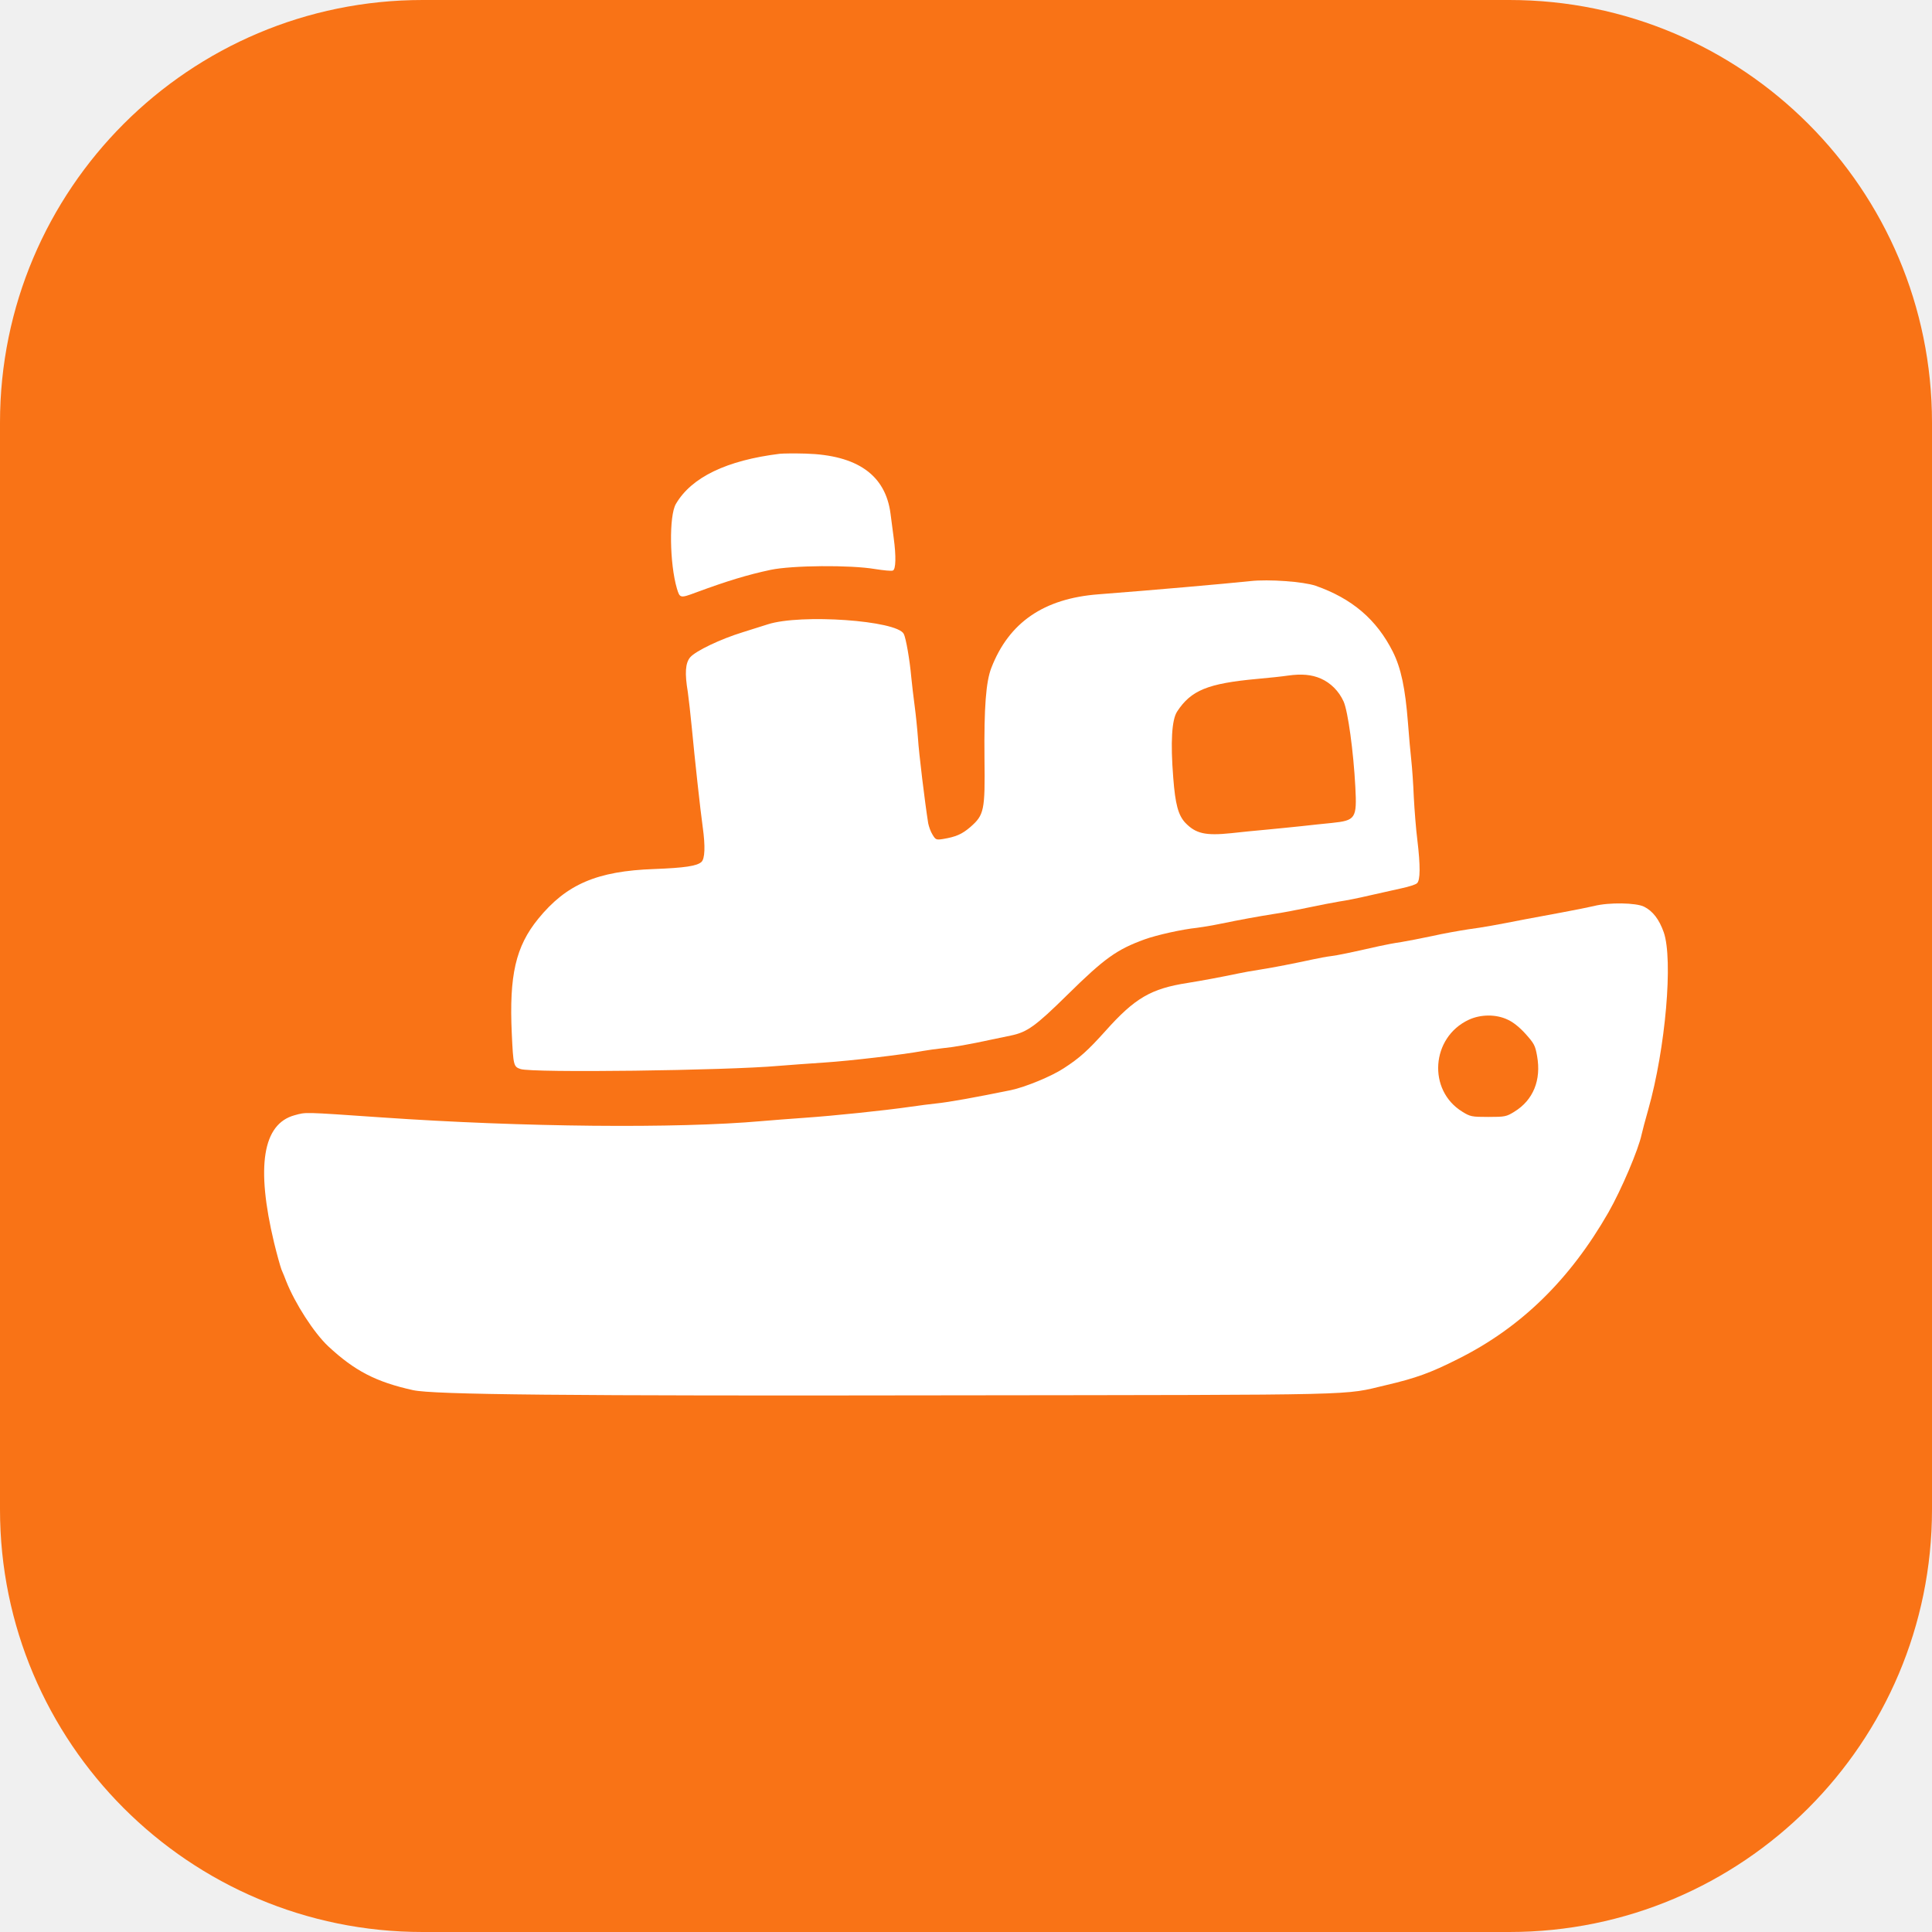
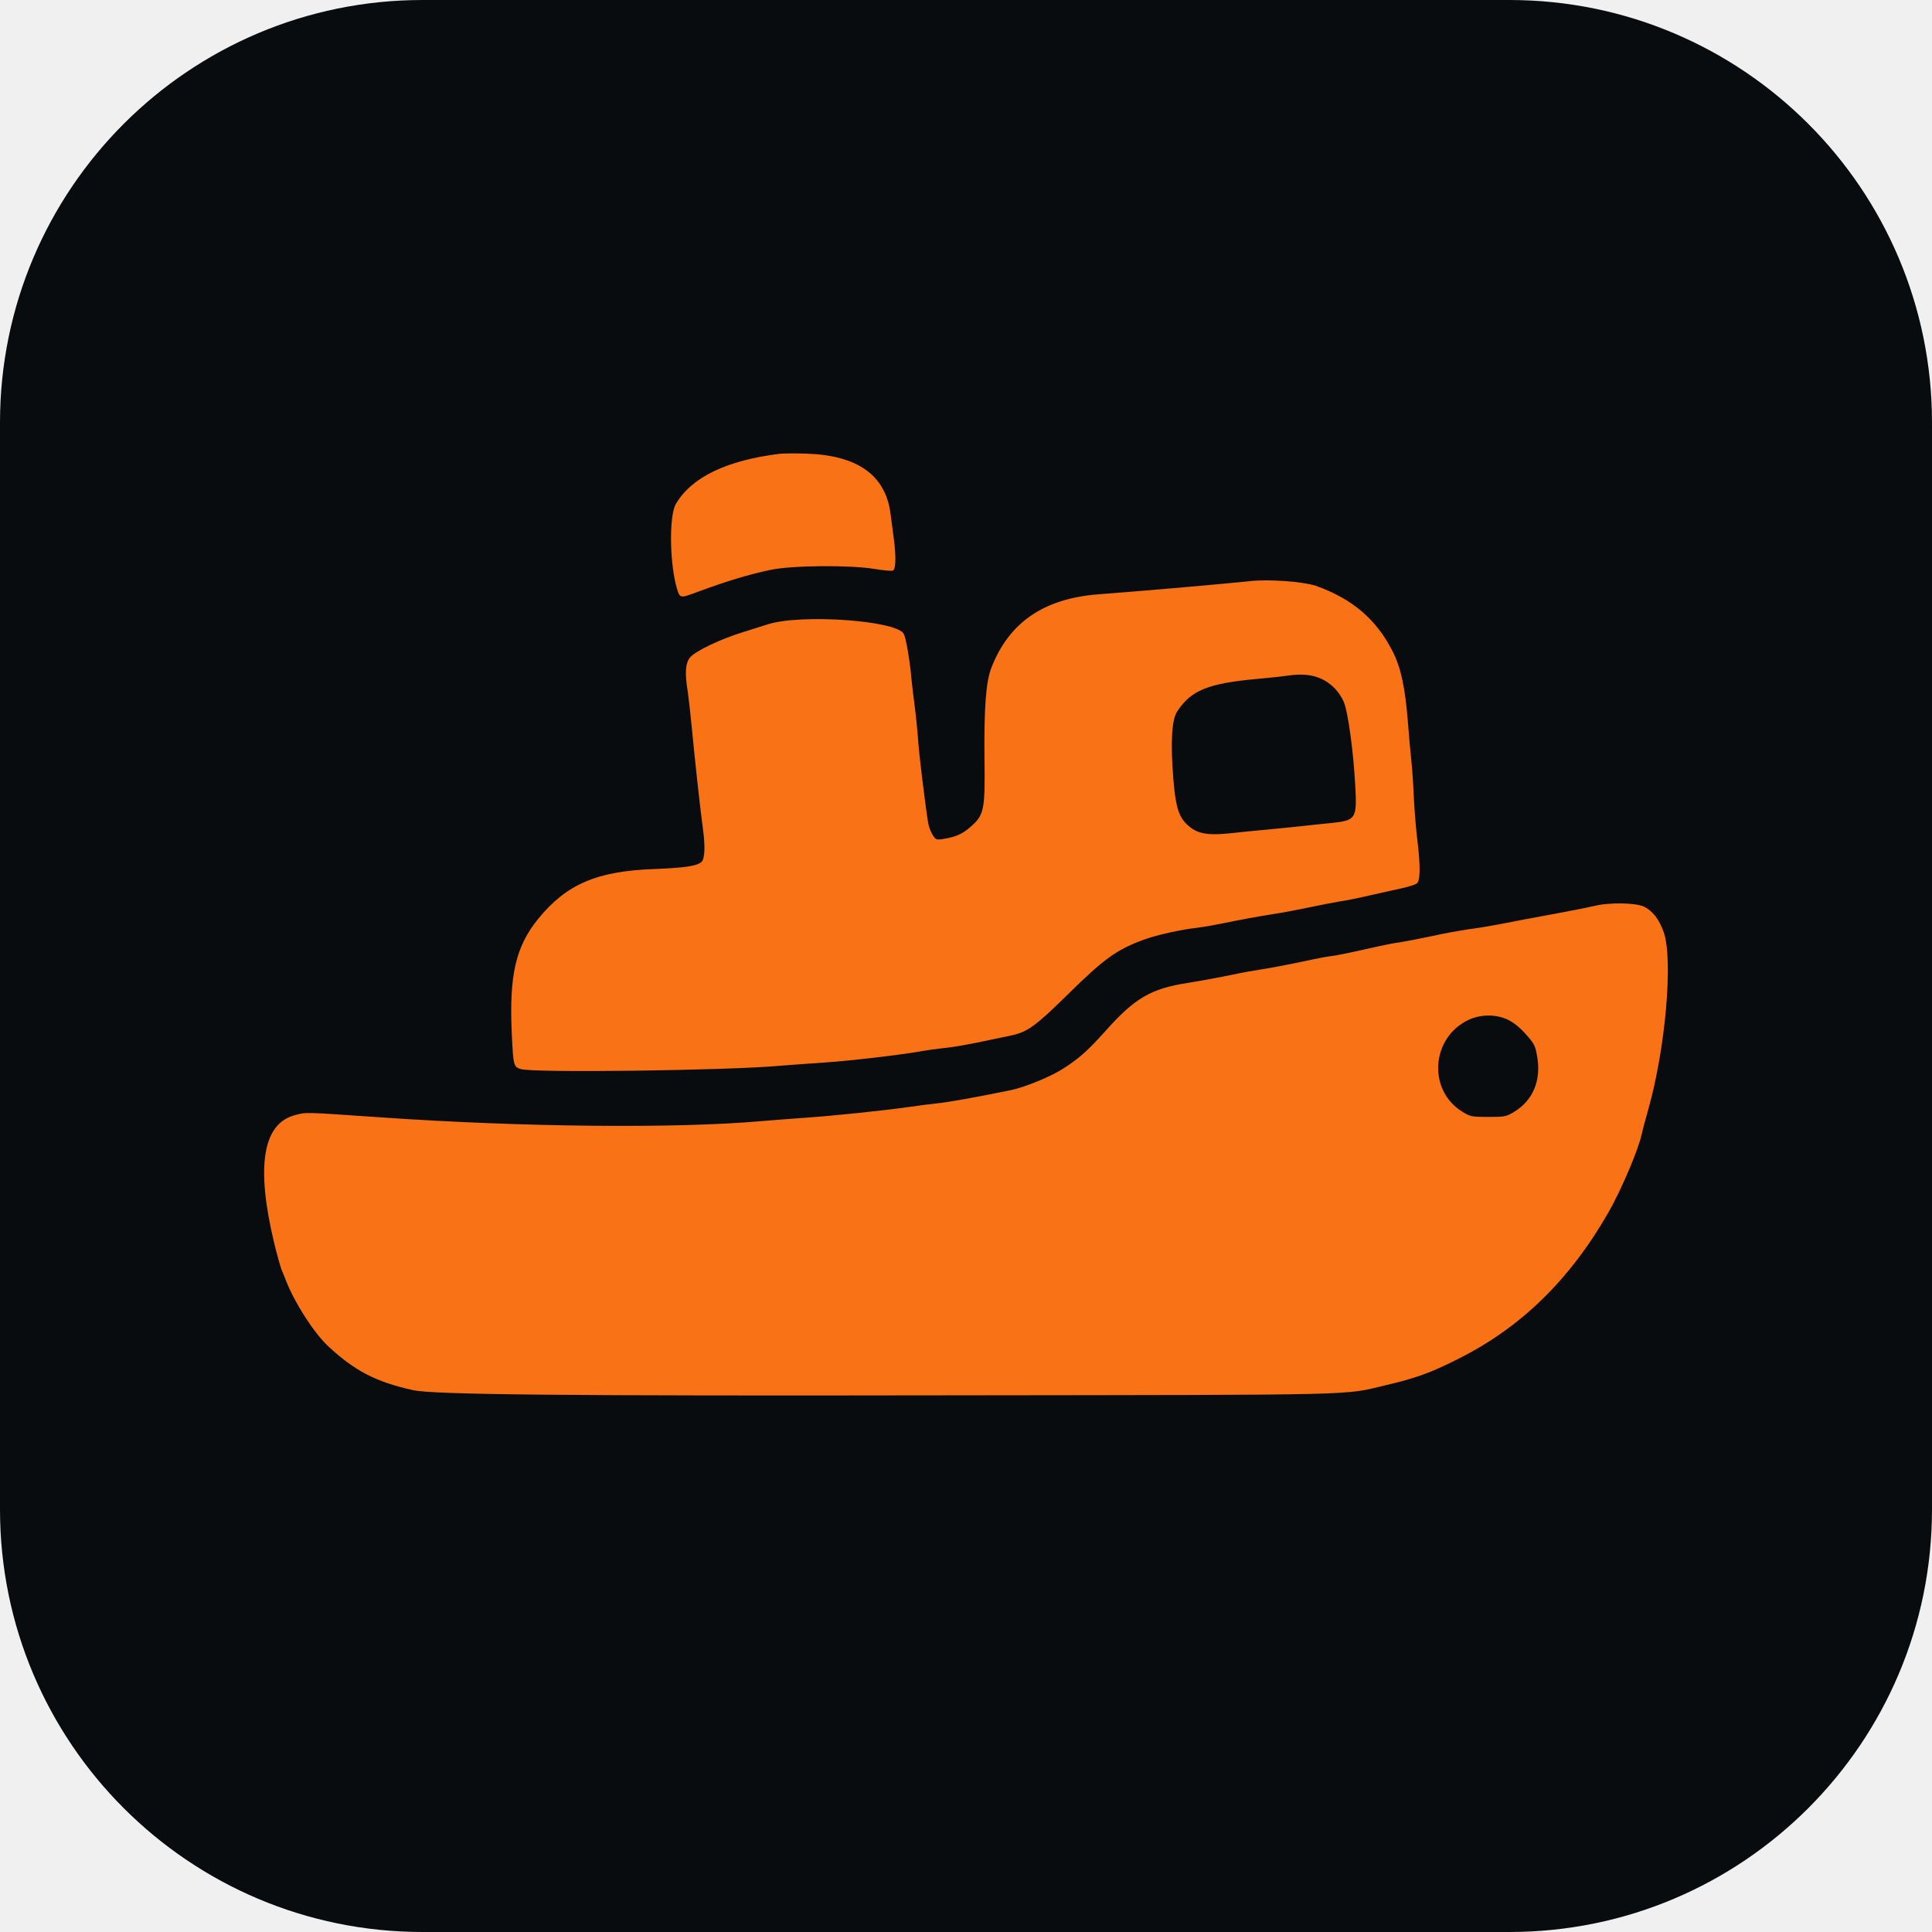
<svg xmlns="http://www.w3.org/2000/svg" viewBox="0 0 512 512">
-   <rect width="512" height="512" rx="112" fill="#f97316" />
+   <rect width="512" height="512" rx="112" fill="#090c0e" />
  <svg x="70" y="120" width="372" height="250" viewBox="0 0 838.016 562.406" preserveAspectRatio="xMidYMid meet">
-     <g transform="translate(-297.1598,611.5892) scale(0.1,-0.1)" fill="#ffffff" stroke="none">
+     <g transform="translate(-297.1598,611.5892) scale(0.1,-0.1)" fill="#f97316" stroke="none">
      <path d="M6050 6114 c-317 -39 -527 -140 -620 -299 -42 -70 -38 -357 6 -506 17 -57 20 -58 111 -24 189 70 312 107 448 136 128 27 475 30 623 5 51 -8 99 -13 107 -9 18 6 20 85 5 195 -5 40 -14 105 -19 145 -30 230 -198 349 -506 358 -66 2 -136 1 -155 -1z" />
      <path d="M8860 5354 c-152 -16 -582 -54 -908 -79 -326 -25 -534 -168 -639 -439 -32 -82 -44 -234 -41 -541 4 -311 -2 -337 -84 -409 -50 -43 -86 -59 -165 -72 -39 -6 -43 -4 -61 26 -11 17 -22 48 -26 68 -20 126 -56 422 -61 507 -4 55 -13 143 -20 195 -7 52 -16 129 -20 170 -9 103 -32 235 -45 259 -42 80 -614 120 -811 57 -24 -8 -91 -29 -149 -47 -134 -41 -282 -112 -315 -150 -29 -35 -33 -95 -14 -208 5 -35 16 -132 24 -215 17 -180 51 -493 65 -591 16 -115 13 -189 -8 -208 -27 -24 -99 -35 -281 -42 -343 -12 -525 -91 -693 -297 -135 -166 -174 -337 -158 -685 9 -192 11 -198 52 -212 67 -24 1232 -9 1543 19 61 5 184 14 275 20 150 10 459 46 585 69 28 5 79 12 115 16 65 6 161 23 295 52 39 8 90 19 115 24 97 20 147 56 337 243 222 219 296 271 461 331 72 26 224 60 312 69 30 4 87 13 125 21 146 30 243 47 330 61 50 7 144 25 210 39 66 14 149 30 185 36 36 5 117 21 180 36 63 14 150 34 192 43 42 9 84 22 92 30 20 16 21 104 2 260 -8 63 -17 178 -21 255 -3 77 -10 176 -15 220 -5 44 -14 145 -20 225 -16 204 -41 324 -90 422 -97 193 -244 318 -461 394 -73 25 -281 40 -389 28z m420 -582 c59 -26 108 -75 136 -137 26 -58 59 -299 70 -510 10 -189 2 -200 -141 -215 -44 -4 -125 -13 -180 -19 -55 -6 -149 -15 -210 -21 -60 -5 -155 -15 -210 -21 -154 -16 -212 -3 -275 63 -41 45 -59 109 -71 267 -17 213 -9 347 23 396 83 127 183 168 478 195 69 6 152 15 185 20 80 11 140 6 195 -18z" />
      <path d="M10910 3414 c-30 -7 -118 -25 -195 -39 -77 -14 -174 -32 -215 -40 -173 -34 -250 -48 -340 -60 -52 -8 -149 -25 -215 -40 -66 -14 -149 -30 -185 -36 -36 -5 -94 -16 -130 -24 -177 -40 -249 -55 -290 -60 -25 -3 -74 -12 -110 -20 -116 -25 -223 -46 -310 -60 -47 -7 -107 -18 -135 -24 -105 -22 -213 -42 -300 -56 -219 -34 -315 -90 -490 -286 -107 -119 -155 -162 -249 -223 -74 -49 -231 -113 -316 -131 -206 -42 -369 -72 -450 -80 -30 -3 -100 -12 -155 -20 -153 -22 -452 -53 -625 -65 -85 -6 -202 -15 -259 -20 -506 -45 -1428 -36 -2266 22 -479 33 -451 32 -522 13 -190 -52 -231 -306 -122 -761 16 -66 36 -138 44 -160 9 -21 22 -52 28 -69 53 -134 166 -309 251 -389 158 -147 285 -213 506 -262 122 -27 888 -35 3235 -31 2488 3 2311 -1 2575 61 176 41 267 74 427 155 376 187 669 473 900 876 78 137 179 375 198 465 4 19 22 87 40 150 103 364 149 896 92 1058 -27 76 -65 126 -117 152 -47 24 -210 27 -300 4z m-515 -678 c32 -14 72 -46 107 -85 51 -57 58 -69 69 -132 26 -144 -23 -264 -136 -333 -47 -29 -55 -31 -155 -31 -100 0 -108 2 -155 31 -209 128 -187 444 38 549 71 33 163 34 232 1z" />
    </g>
  </svg>
</svg>
